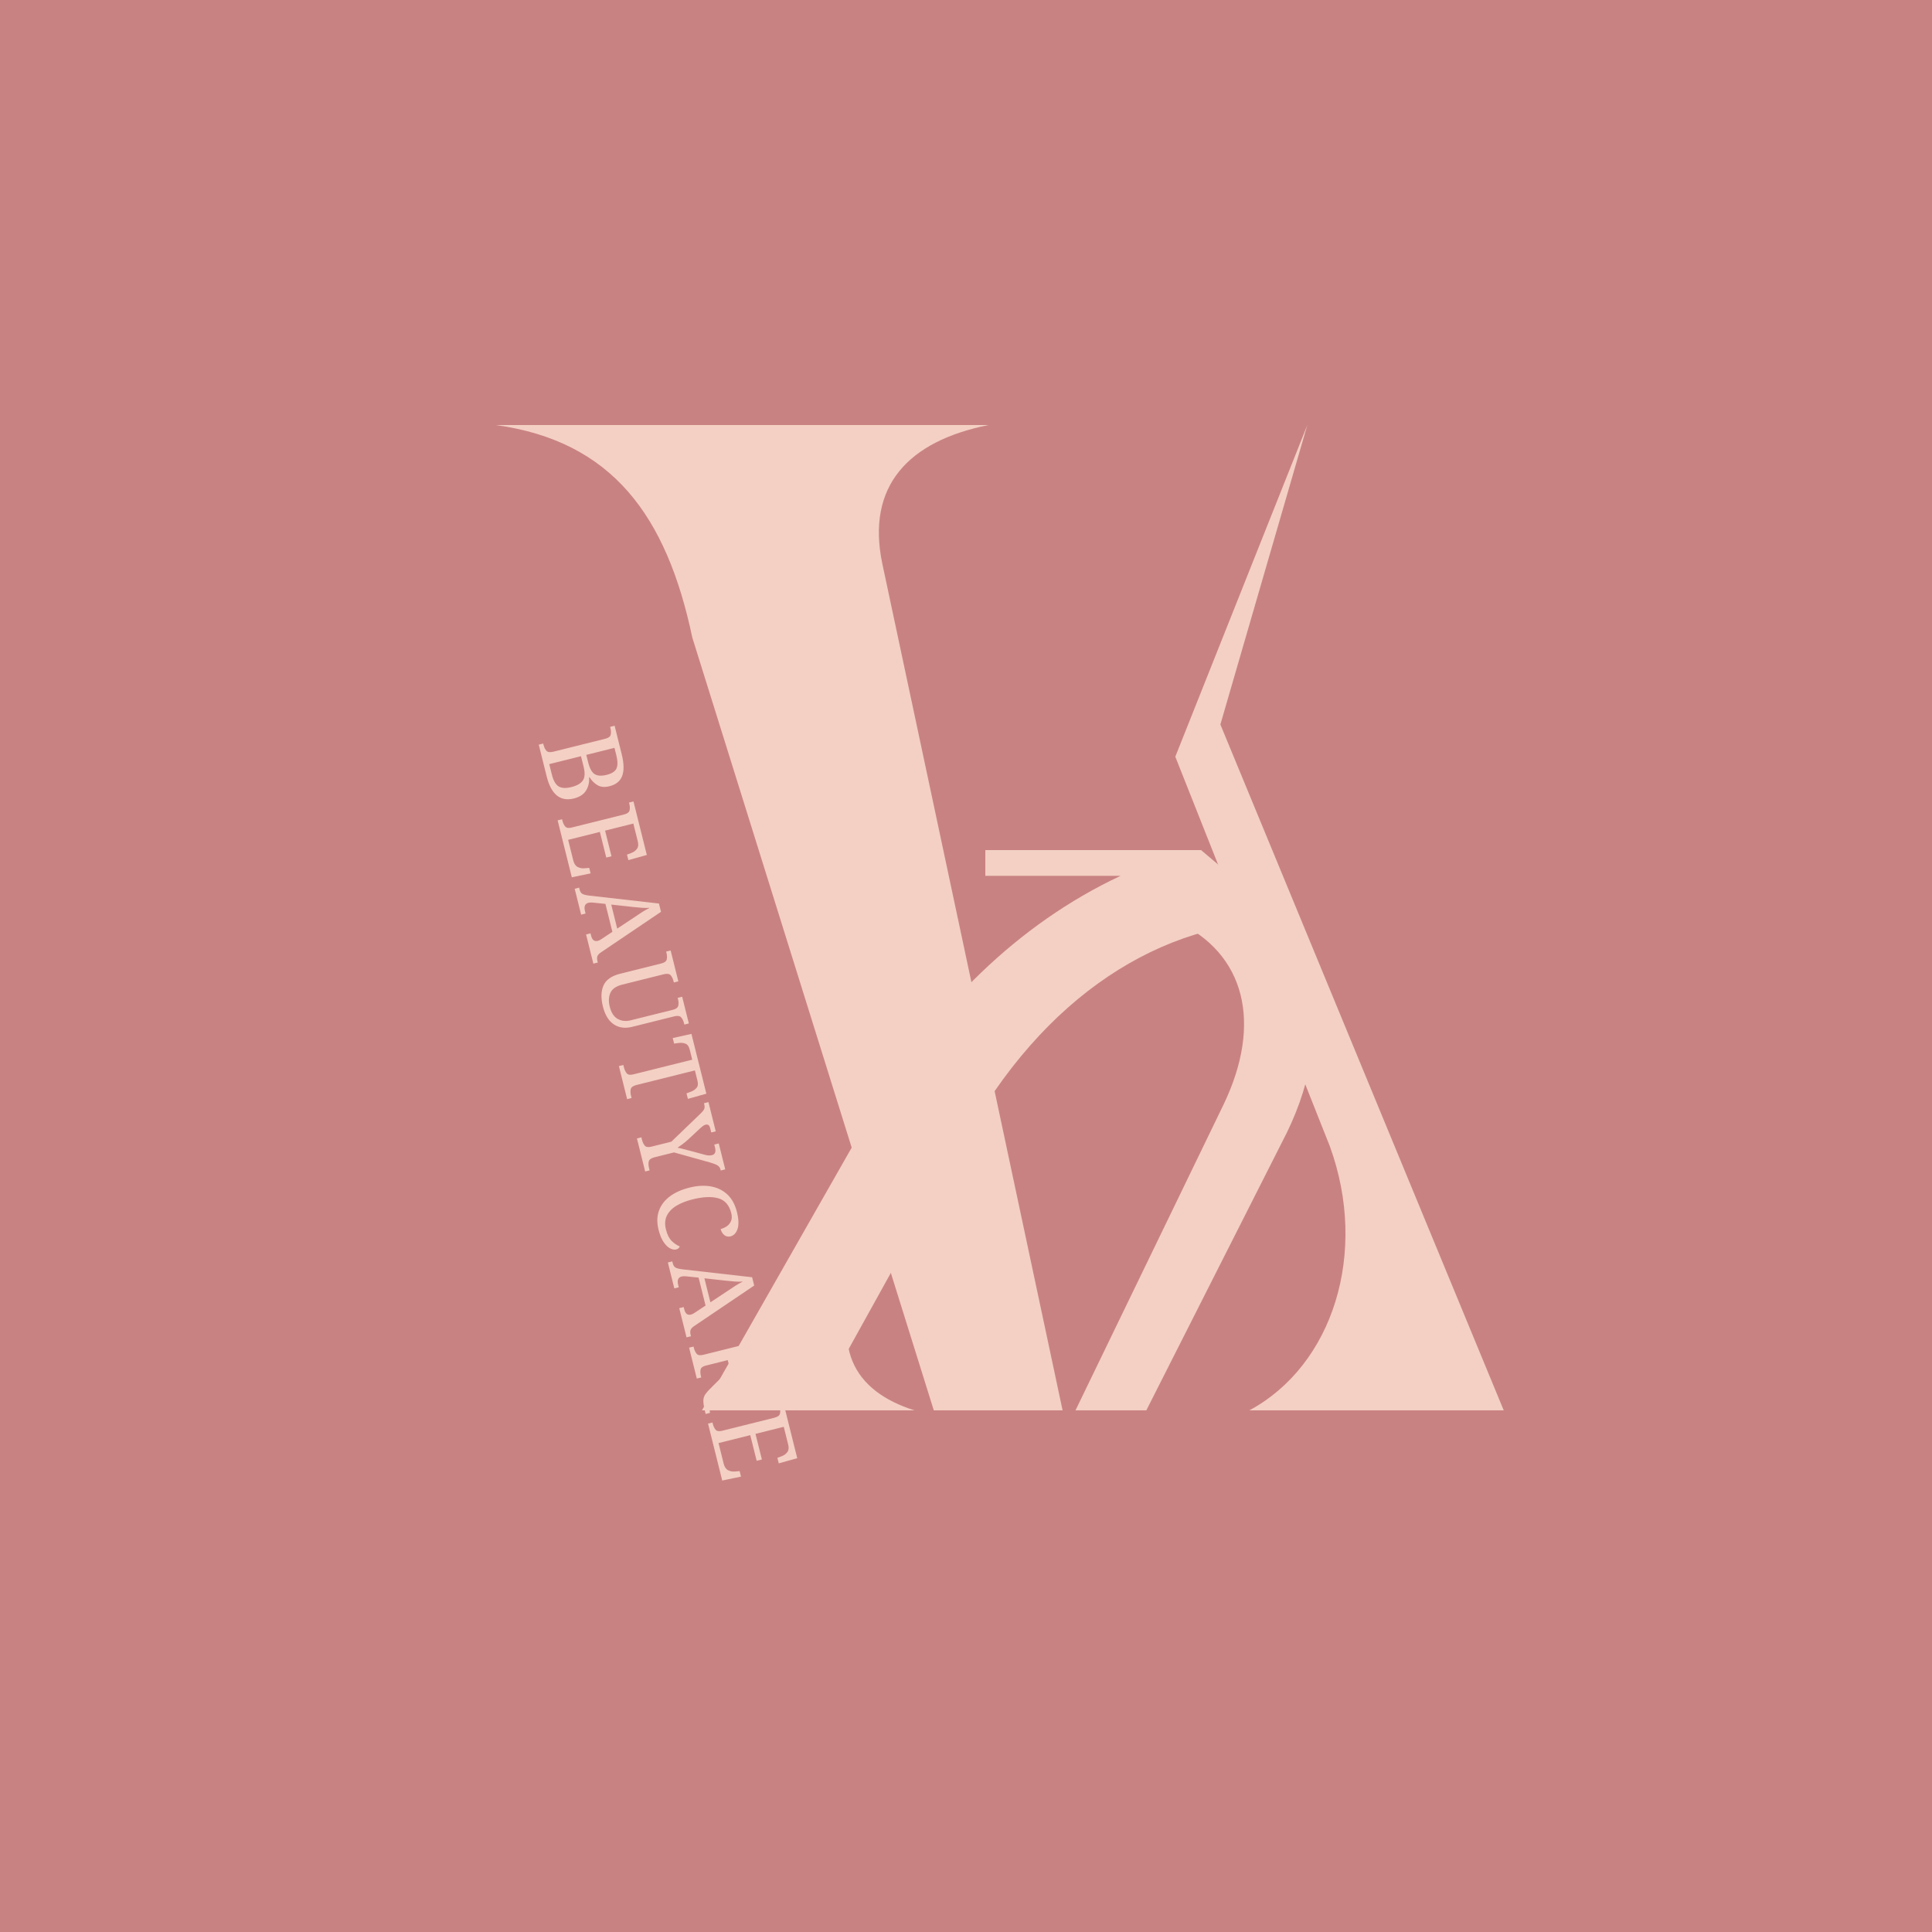
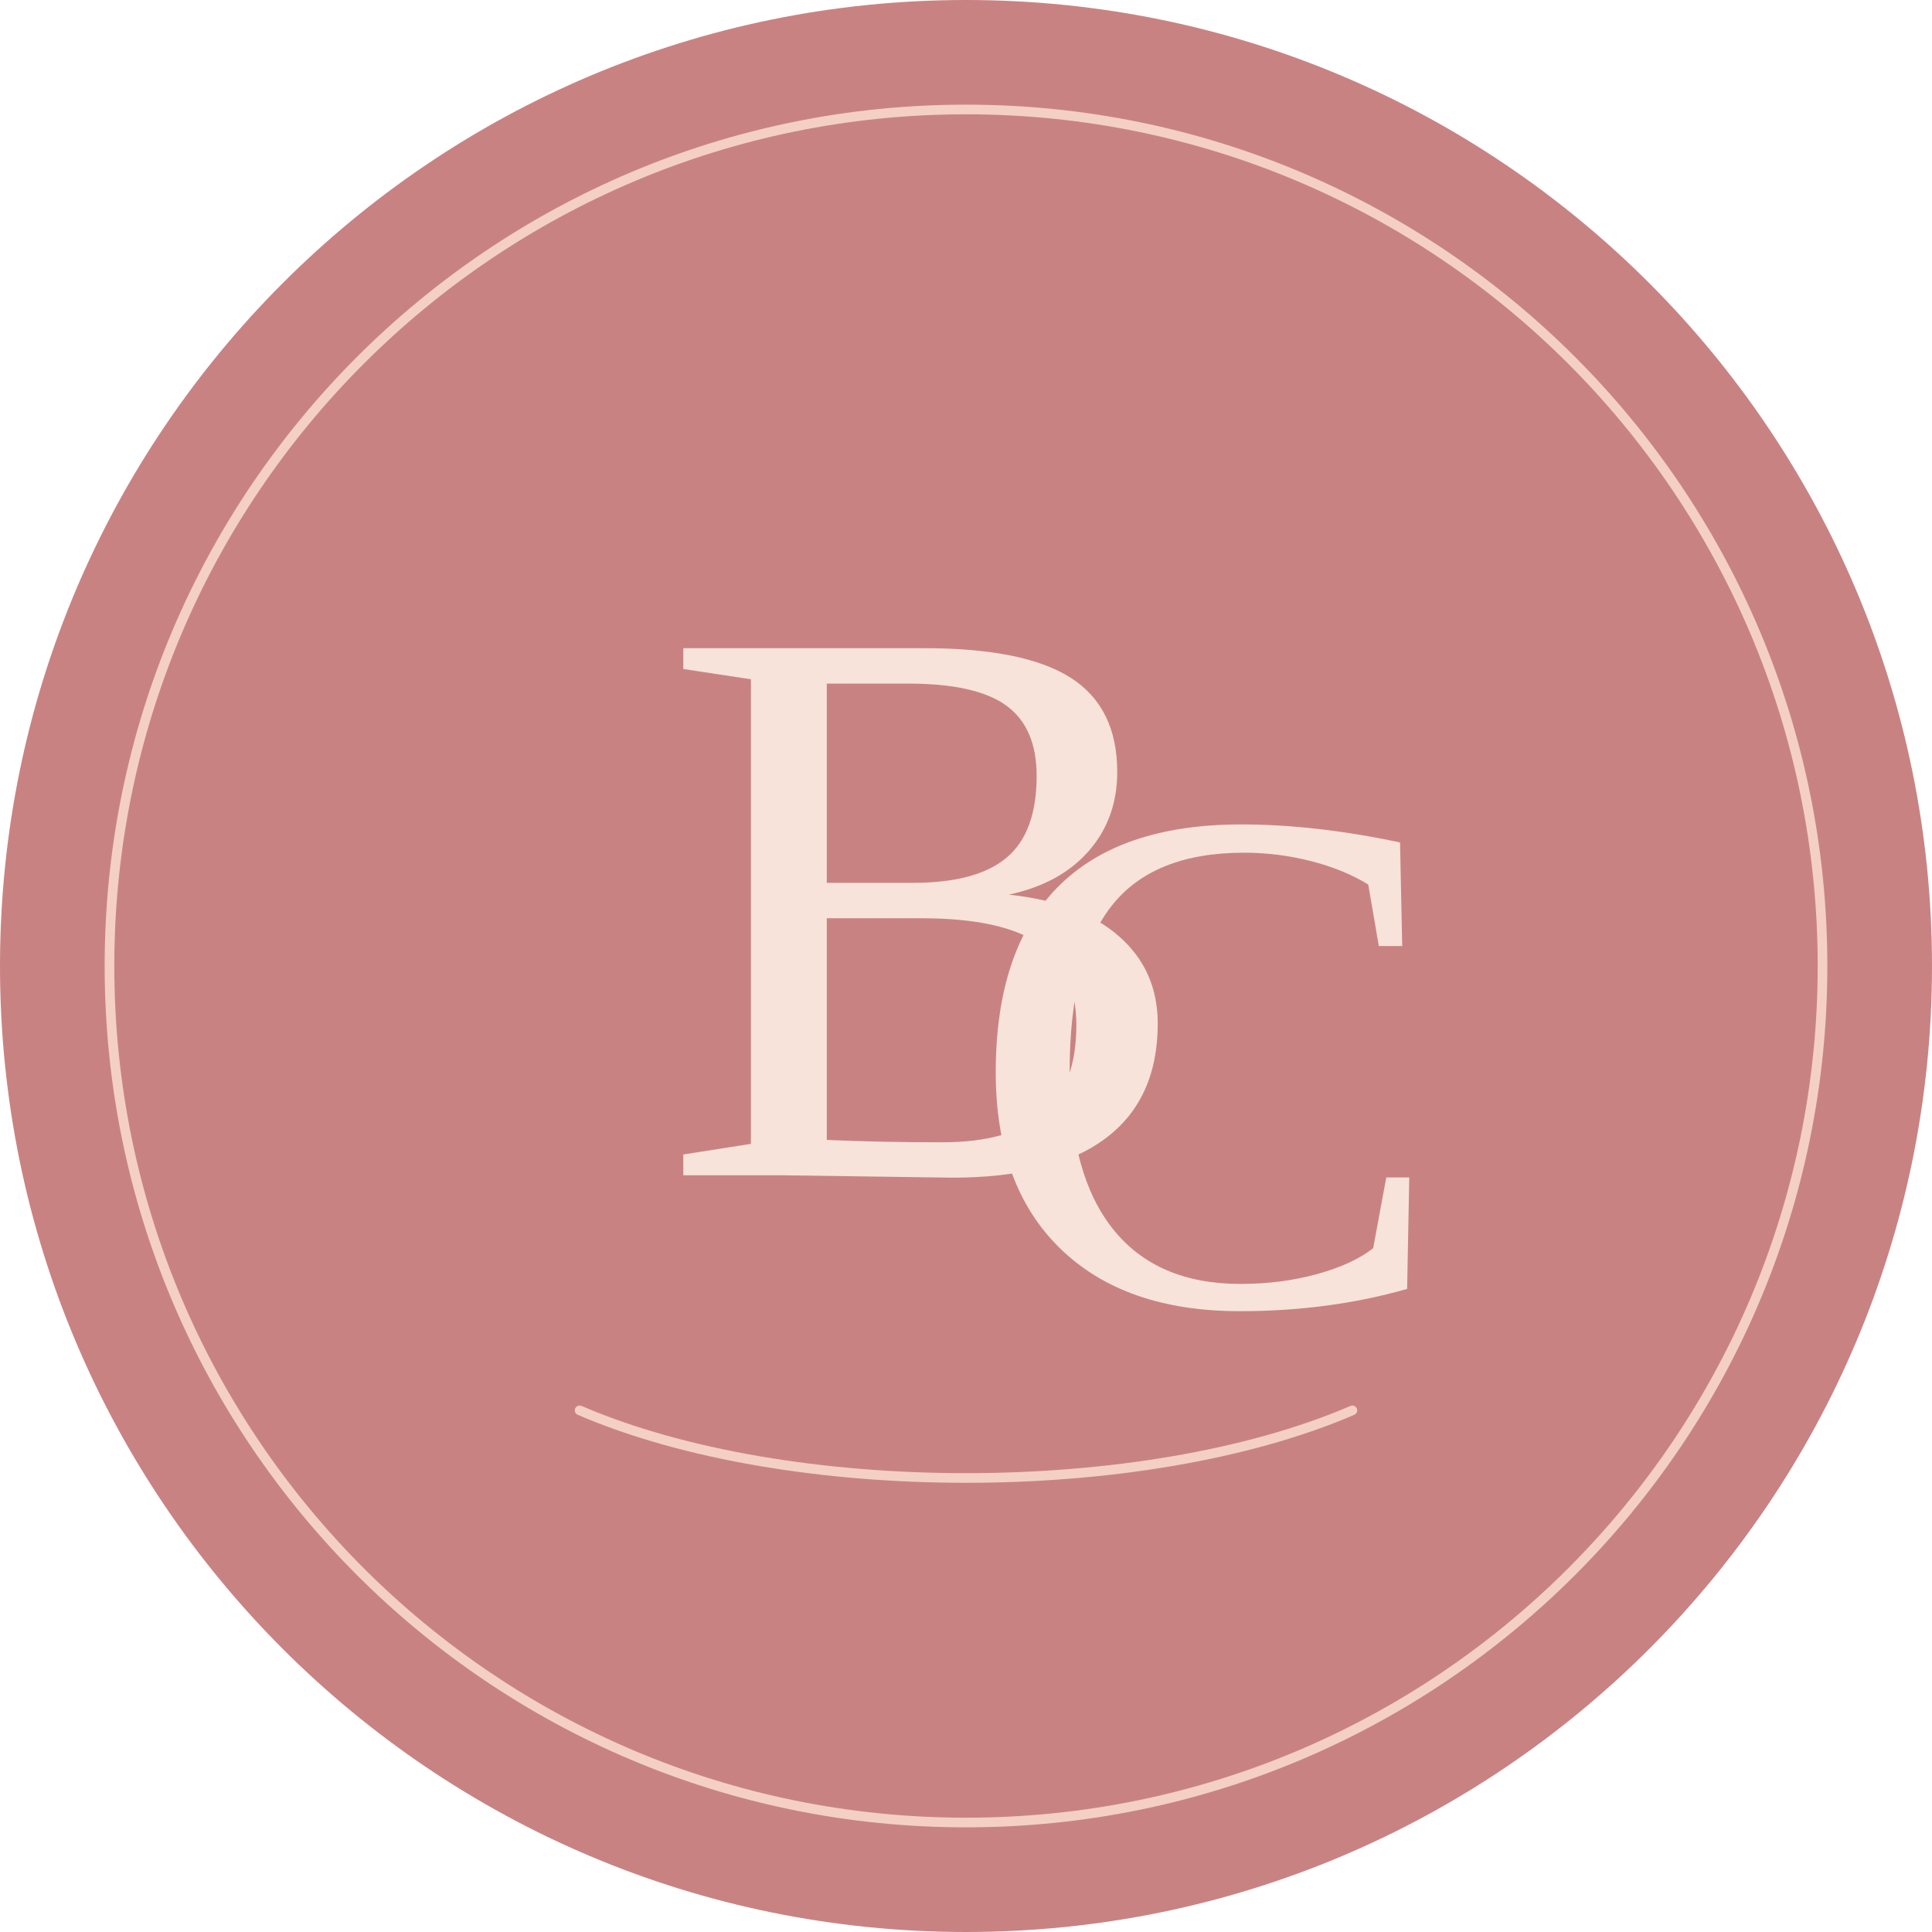
- <svg xmlns="http://www.w3.org/2000/svg" viewBox="0 0 600 600">
-   <rect width="600" height="600" fill="#c98282" />
-   <g fill="#f3d0c3">
-     <path d="M154 132 C190 137 207 160 215 198 L290 438 L330 438 L274 175 C269 151 282 137 307 132 Z" />
-     <path d="M406 132 L365 235 L413 356 C425 389 414 424 388 438 L467 438 L379 225 Z" />
-     <path d="M253 438 L299 355 C324 309 361 286 399 286 L373 264 L306 264 L306 272 L348 272 C316 287 290 313 271 345 L218 438 Z" />
-     <path d="M334 438 L380 343 C392 318 387 296 365 286 C346 277 324 291 311 315 L268 394 C257 418 265 432 284 438 L246 438 L299 337 C320 296 345 274 377 282 C409 290 416 321 398 355 L356 438 Z" />
+ <svg xmlns="http://www.w3.org/2000/svg" viewBox="0 0 600 600" role="img" aria-label="Monograma Beautycare">
+   <rect width="600" height="600" rx="300" fill="#c98282" />
+   <circle cx="300" cy="300" r="266" fill="none" stroke="#f3d0c3" stroke-width="3" />
+   <g fill="#f7e3da" font-family="Georgia, 'Times New Roman', serif" font-weight="400">
+     <text x="205" y="365" font-size="250">B</text>
+     <text x="300" y="405" font-size="225">C</text>
  </g>
-   <text x="167" y="230" font-family="Georgia,serif" font-size="34" letter-spacing="2" fill="#f3d0c3" transform="rotate(76 167 230)">BEAUTYCARE</text>
+   <path d="M180 438 C245 466 355 466 420 438" fill="none" stroke="#f3d0c3" stroke-width="3" stroke-linecap="round" />
</svg>
